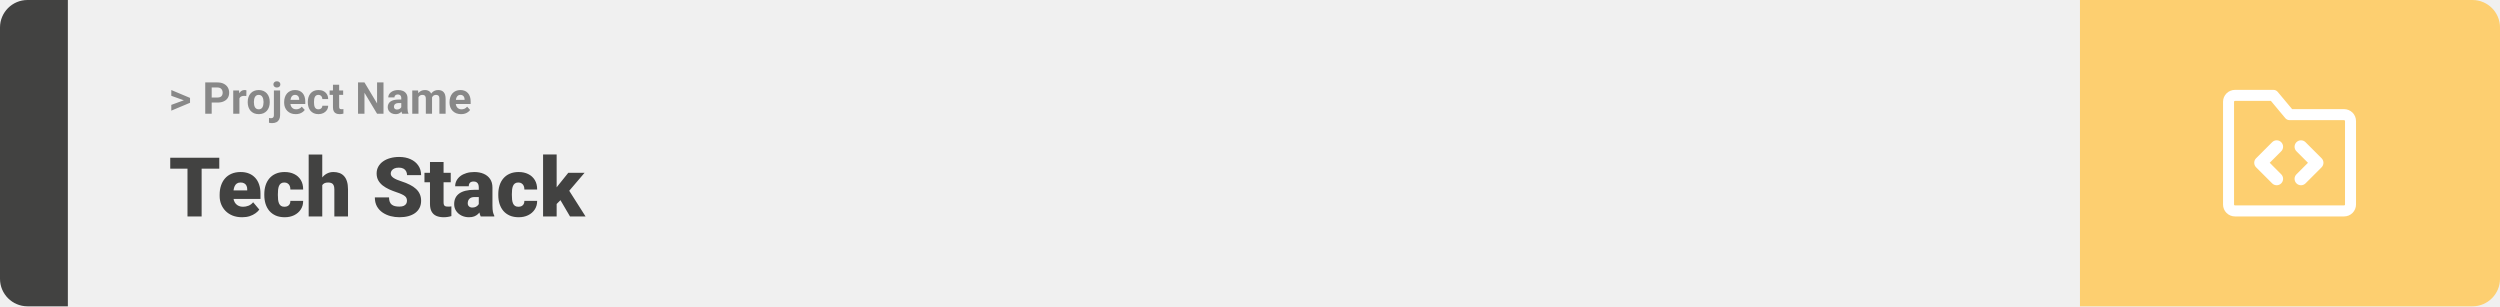
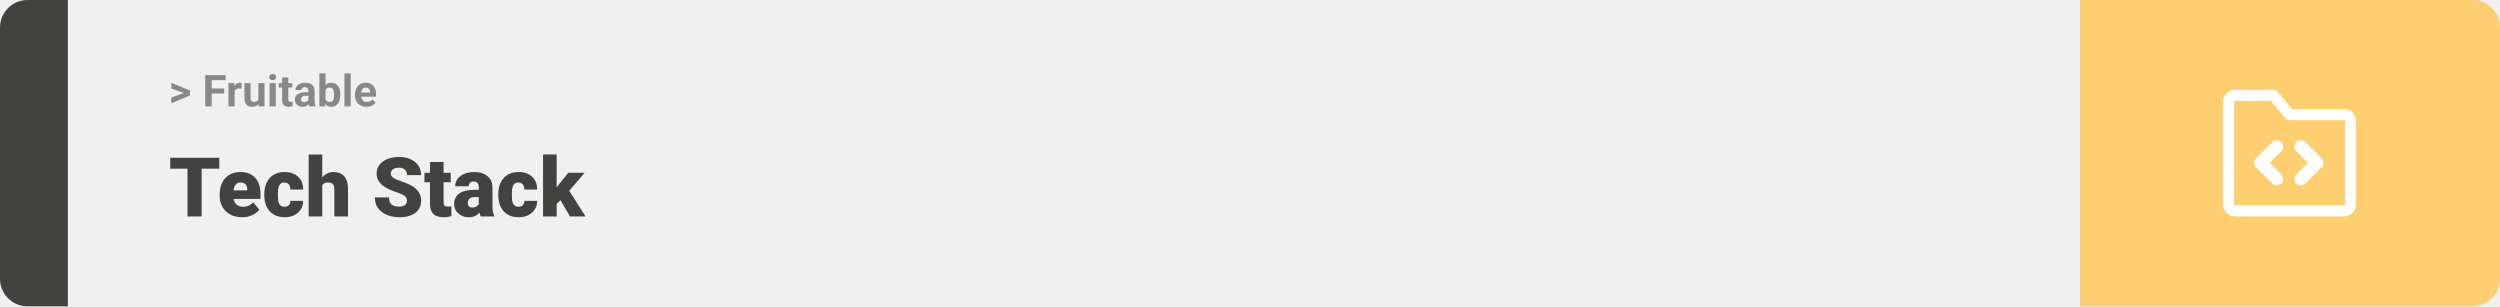
<svg xmlns="http://www.w3.org/2000/svg" width="1363" height="167" viewBox="0 0 1363 167" fill="none">
  <rect width="1363" height="167" rx="15" fill="#F0F0F0" />
  <path d="M0 15C0 6.716 6.716 0 15 0H37V167H15C6.716 167 0 160.284 0 152V15Z" fill="#424241" />
-   <path d="M100.906 54.922L93.394 52.238V49.086L103.602 53.375V55.637L100.906 54.922ZM93.394 57.172L100.918 54.43L103.602 53.785V56.035L93.394 60.324V57.172ZM118.543 55.918H114.195V53.176H118.543C119.215 53.176 119.762 53.066 120.184 52.848C120.605 52.621 120.914 52.309 121.109 51.91C121.305 51.512 121.402 51.062 121.402 50.562C121.402 50.055 121.305 49.582 121.109 49.145C120.914 48.707 120.605 48.355 120.184 48.09C119.762 47.824 119.215 47.691 118.543 47.691H115.414V62H111.898V44.938H118.543C119.879 44.938 121.023 45.18 121.977 45.664C122.938 46.141 123.672 46.801 124.18 47.645C124.688 48.488 124.941 49.453 124.941 50.539C124.941 51.641 124.688 52.594 124.18 53.398C123.672 54.203 122.938 54.824 121.977 55.262C121.023 55.699 119.879 55.918 118.543 55.918ZM130.531 52.086V62H127.156V49.32H130.332L130.531 52.086ZM134.352 49.238L134.293 52.367C134.129 52.344 133.93 52.324 133.695 52.309C133.469 52.285 133.262 52.273 133.074 52.273C132.598 52.273 132.184 52.336 131.832 52.461C131.488 52.578 131.199 52.754 130.965 52.988C130.738 53.223 130.566 53.508 130.449 53.844C130.34 54.18 130.277 54.562 130.262 54.992L129.582 54.781C129.582 53.961 129.664 53.207 129.828 52.52C129.992 51.824 130.23 51.219 130.543 50.703C130.863 50.188 131.254 49.789 131.715 49.508C132.176 49.227 132.703 49.086 133.297 49.086C133.484 49.086 133.676 49.102 133.871 49.133C134.066 49.156 134.227 49.191 134.352 49.238ZM135.055 55.789V55.543C135.055 54.613 135.188 53.758 135.453 52.977C135.719 52.188 136.105 51.504 136.613 50.926C137.121 50.348 137.746 49.898 138.488 49.578C139.23 49.25 140.082 49.086 141.043 49.086C142.004 49.086 142.859 49.25 143.609 49.578C144.359 49.898 144.988 50.348 145.496 50.926C146.012 51.504 146.402 52.188 146.668 52.977C146.934 53.758 147.066 54.613 147.066 55.543V55.789C147.066 56.711 146.934 57.566 146.668 58.355C146.402 59.137 146.012 59.82 145.496 60.406C144.988 60.984 144.363 61.434 143.621 61.754C142.879 62.074 142.027 62.234 141.066 62.234C140.105 62.234 139.25 62.074 138.5 61.754C137.758 61.434 137.129 60.984 136.613 60.406C136.105 59.82 135.719 59.137 135.453 58.355C135.188 57.566 135.055 56.711 135.055 55.789ZM138.43 55.543V55.789C138.43 56.32 138.477 56.816 138.57 57.277C138.664 57.738 138.812 58.145 139.016 58.496C139.227 58.84 139.5 59.109 139.836 59.305C140.172 59.5 140.582 59.598 141.066 59.598C141.535 59.598 141.938 59.5 142.273 59.305C142.609 59.109 142.879 58.84 143.082 58.496C143.285 58.145 143.434 57.738 143.527 57.277C143.629 56.816 143.68 56.32 143.68 55.789V55.543C143.68 55.027 143.629 54.543 143.527 54.09C143.434 53.629 143.281 53.223 143.07 52.871C142.867 52.512 142.598 52.23 142.262 52.027C141.926 51.824 141.52 51.723 141.043 51.723C140.566 51.723 140.16 51.824 139.824 52.027C139.496 52.23 139.227 52.512 139.016 52.871C138.812 53.223 138.664 53.629 138.57 54.09C138.477 54.543 138.43 55.027 138.43 55.543ZM149.328 49.32H152.715V62.762C152.715 63.699 152.543 64.492 152.199 65.141C151.855 65.789 151.359 66.281 150.711 66.617C150.062 66.953 149.277 67.121 148.355 67.121C148.066 67.121 147.785 67.106 147.512 67.074C147.23 67.043 146.941 66.992 146.645 66.922L146.656 64.332C146.844 64.363 147.027 64.387 147.207 64.402C147.379 64.426 147.555 64.438 147.734 64.438C148.086 64.438 148.379 64.379 148.613 64.262C148.848 64.144 149.023 63.961 149.141 63.711C149.266 63.469 149.328 63.152 149.328 62.762V49.32ZM149.059 46.016C149.059 45.523 149.23 45.117 149.574 44.797C149.926 44.477 150.387 44.316 150.957 44.316C151.535 44.316 151.996 44.477 152.34 44.797C152.684 45.117 152.855 45.523 152.855 46.016C152.855 46.508 152.684 46.914 152.34 47.234C151.996 47.555 151.535 47.715 150.957 47.715C150.387 47.715 149.926 47.555 149.574 47.234C149.23 46.914 149.059 46.508 149.059 46.016ZM161.234 62.234C160.25 62.234 159.367 62.078 158.586 61.766C157.805 61.445 157.141 61.004 156.594 60.441C156.055 59.879 155.641 59.227 155.352 58.484C155.062 57.734 154.918 56.938 154.918 56.094V55.625C154.918 54.664 155.055 53.785 155.328 52.988C155.602 52.191 155.992 51.5 156.5 50.914C157.016 50.328 157.641 49.879 158.375 49.566C159.109 49.246 159.938 49.086 160.859 49.086C161.758 49.086 162.555 49.234 163.25 49.531C163.945 49.828 164.527 50.25 164.996 50.797C165.473 51.344 165.832 52 166.074 52.766C166.316 53.523 166.438 54.367 166.438 55.297V56.703H156.359V54.453H163.121V54.195C163.121 53.727 163.035 53.309 162.863 52.941C162.699 52.566 162.449 52.27 162.113 52.051C161.777 51.832 161.348 51.723 160.824 51.723C160.379 51.723 159.996 51.82 159.676 52.016C159.355 52.211 159.094 52.484 158.891 52.836C158.695 53.188 158.547 53.602 158.445 54.078C158.352 54.547 158.305 55.062 158.305 55.625V56.094C158.305 56.602 158.375 57.07 158.516 57.5C158.664 57.93 158.871 58.301 159.137 58.613C159.41 58.926 159.738 59.168 160.121 59.34C160.512 59.512 160.953 59.598 161.445 59.598C162.055 59.598 162.621 59.48 163.145 59.246C163.676 59.004 164.133 58.641 164.516 58.156L166.156 59.938C165.891 60.32 165.527 60.688 165.066 61.039C164.613 61.391 164.066 61.68 163.426 61.906C162.785 62.125 162.055 62.234 161.234 62.234ZM173.598 59.598C174.012 59.598 174.379 59.52 174.699 59.363C175.02 59.199 175.27 58.973 175.449 58.684C175.637 58.387 175.734 58.039 175.742 57.641H178.918C178.91 58.531 178.672 59.324 178.203 60.02C177.734 60.707 177.105 61.25 176.316 61.648C175.527 62.039 174.645 62.234 173.668 62.234C172.684 62.234 171.824 62.07 171.09 61.742C170.363 61.414 169.758 60.961 169.273 60.383C168.789 59.797 168.426 59.117 168.184 58.344C167.941 57.562 167.82 56.727 167.82 55.836V55.496C167.82 54.598 167.941 53.762 168.184 52.988C168.426 52.207 168.789 51.527 169.273 50.949C169.758 50.363 170.363 49.906 171.09 49.578C171.816 49.25 172.668 49.086 173.645 49.086C174.684 49.086 175.594 49.285 176.375 49.684C177.164 50.082 177.781 50.652 178.227 51.395C178.68 52.129 178.91 53 178.918 54.008H175.742C175.734 53.586 175.645 53.203 175.473 52.859C175.309 52.516 175.066 52.242 174.746 52.039C174.434 51.828 174.047 51.723 173.586 51.723C173.094 51.723 172.691 51.828 172.379 52.039C172.066 52.242 171.824 52.523 171.652 52.883C171.48 53.234 171.359 53.637 171.289 54.09C171.227 54.535 171.195 55.004 171.195 55.496V55.836C171.195 56.328 171.227 56.801 171.289 57.254C171.352 57.707 171.469 58.109 171.641 58.461C171.82 58.812 172.066 59.09 172.379 59.293C172.691 59.496 173.098 59.598 173.598 59.598ZM187.086 49.32V51.711H179.703V49.32H187.086ZM181.531 46.191H184.906V58.18C184.906 58.547 184.953 58.828 185.047 59.023C185.148 59.219 185.297 59.355 185.492 59.434C185.688 59.504 185.934 59.539 186.23 59.539C186.441 59.539 186.629 59.531 186.793 59.516C186.965 59.492 187.109 59.469 187.227 59.445L187.238 61.93C186.949 62.023 186.637 62.098 186.301 62.152C185.965 62.207 185.594 62.234 185.188 62.234C184.445 62.234 183.797 62.113 183.242 61.871C182.695 61.621 182.273 61.223 181.977 60.676C181.68 60.129 181.531 59.41 181.531 58.52V46.191ZM209.082 44.938V62H205.566L198.711 50.562V62H195.195V44.938H198.711L205.578 56.387V44.938H209.082ZM218.773 59.141V53.492C218.773 53.086 218.707 52.738 218.574 52.449C218.441 52.152 218.234 51.922 217.953 51.758C217.68 51.594 217.324 51.512 216.887 51.512C216.512 51.512 216.188 51.578 215.914 51.711C215.641 51.836 215.43 52.02 215.281 52.262C215.133 52.496 215.059 52.773 215.059 53.094H211.684C211.684 52.555 211.809 52.043 212.059 51.559C212.309 51.074 212.672 50.648 213.148 50.281C213.625 49.906 214.191 49.613 214.848 49.402C215.512 49.191 216.254 49.086 217.074 49.086C218.059 49.086 218.934 49.25 219.699 49.578C220.465 49.906 221.066 50.398 221.504 51.055C221.949 51.711 222.172 52.531 222.172 53.516V58.941C222.172 59.637 222.215 60.207 222.301 60.652C222.387 61.09 222.512 61.473 222.676 61.801V62H219.266C219.102 61.656 218.977 61.227 218.891 60.711C218.812 60.188 218.773 59.664 218.773 59.141ZM219.219 54.277L219.242 56.188H217.355C216.91 56.188 216.523 56.238 216.195 56.34C215.867 56.441 215.598 56.586 215.387 56.773C215.176 56.953 215.02 57.164 214.918 57.406C214.824 57.648 214.777 57.914 214.777 58.203C214.777 58.492 214.844 58.754 214.977 58.988C215.109 59.215 215.301 59.395 215.551 59.527C215.801 59.652 216.094 59.715 216.43 59.715C216.938 59.715 217.379 59.613 217.754 59.41C218.129 59.207 218.418 58.957 218.621 58.66C218.832 58.363 218.941 58.082 218.949 57.816L219.84 59.246C219.715 59.566 219.543 59.898 219.324 60.242C219.113 60.586 218.844 60.91 218.516 61.215C218.188 61.512 217.793 61.758 217.332 61.953C216.871 62.141 216.324 62.234 215.691 62.234C214.887 62.234 214.156 62.074 213.5 61.754C212.852 61.426 212.336 60.977 211.953 60.406C211.578 59.828 211.391 59.172 211.391 58.438C211.391 57.773 211.516 57.184 211.766 56.668C212.016 56.152 212.383 55.719 212.867 55.367C213.359 55.008 213.973 54.738 214.707 54.559C215.441 54.371 216.293 54.277 217.262 54.277H219.219ZM228.148 51.945V62H224.762V49.32H227.938L228.148 51.945ZM227.68 55.215H226.742C226.742 54.332 226.848 53.52 227.059 52.777C227.277 52.027 227.594 51.379 228.008 50.832C228.43 50.277 228.949 49.848 229.566 49.543C230.184 49.238 230.898 49.086 231.711 49.086C232.273 49.086 232.789 49.172 233.258 49.344C233.727 49.508 234.129 49.77 234.465 50.129C234.809 50.48 235.074 50.941 235.262 51.512C235.449 52.074 235.543 52.75 235.543 53.539V62H232.168V53.914C232.168 53.336 232.09 52.891 231.934 52.578C231.777 52.266 231.555 52.047 231.266 51.922C230.984 51.797 230.645 51.734 230.246 51.734C229.809 51.734 229.426 51.824 229.098 52.004C228.777 52.184 228.512 52.434 228.301 52.754C228.09 53.066 227.934 53.434 227.832 53.855C227.73 54.277 227.68 54.73 227.68 55.215ZM235.227 54.828L234.02 54.98C234.02 54.152 234.121 53.383 234.324 52.672C234.535 51.961 234.844 51.336 235.25 50.797C235.664 50.258 236.176 49.84 236.785 49.543C237.395 49.238 238.098 49.086 238.895 49.086C239.504 49.086 240.059 49.176 240.559 49.355C241.059 49.527 241.484 49.805 241.836 50.188C242.195 50.562 242.469 51.055 242.656 51.664C242.852 52.273 242.949 53.02 242.949 53.902V62H239.562V53.902C239.562 53.316 239.484 52.871 239.328 52.566C239.18 52.254 238.961 52.039 238.672 51.922C238.391 51.797 238.055 51.734 237.664 51.734C237.258 51.734 236.902 51.816 236.598 51.98C236.293 52.137 236.039 52.355 235.836 52.637C235.633 52.918 235.48 53.246 235.379 53.621C235.277 53.988 235.227 54.391 235.227 54.828ZM251.398 62.234C250.414 62.234 249.531 62.078 248.75 61.766C247.969 61.445 247.305 61.004 246.758 60.441C246.219 59.879 245.805 59.227 245.516 58.484C245.227 57.734 245.082 56.938 245.082 56.094V55.625C245.082 54.664 245.219 53.785 245.492 52.988C245.766 52.191 246.156 51.5 246.664 50.914C247.18 50.328 247.805 49.879 248.539 49.566C249.273 49.246 250.102 49.086 251.023 49.086C251.922 49.086 252.719 49.234 253.414 49.531C254.109 49.828 254.691 50.25 255.16 50.797C255.637 51.344 255.996 52 256.238 52.766C256.48 53.523 256.602 54.367 256.602 55.297V56.703H246.523V54.453H253.285V54.195C253.285 53.727 253.199 53.309 253.027 52.941C252.863 52.566 252.613 52.27 252.277 52.051C251.941 51.832 251.512 51.723 250.988 51.723C250.543 51.723 250.16 51.82 249.84 52.016C249.52 52.211 249.258 52.484 249.055 52.836C248.859 53.188 248.711 53.602 248.609 54.078C248.516 54.547 248.469 55.062 248.469 55.625V56.094C248.469 56.602 248.539 57.07 248.68 57.5C248.828 57.93 249.035 58.301 249.301 58.613C249.574 58.926 249.902 59.168 250.285 59.34C250.676 59.512 251.117 59.598 251.609 59.598C252.219 59.598 252.785 59.48 253.309 59.246C253.84 59.004 254.297 58.641 254.68 58.156L256.32 59.938C256.055 60.32 255.691 60.688 255.23 61.039C254.777 61.391 254.23 61.68 253.59 61.906C252.949 62.125 252.219 62.234 251.398 62.234Z" fill="#888888" />
+   <path d="M100.906 50.922L93.394 48.238V45.086L103.602 49.375V51.637L100.906 50.922ZM93.394 53.172L100.918 50.43L103.602 49.785V52.035L93.394 56.324V53.172ZM115.414 40.938V58H111.898V40.938H115.414ZM122.211 48.227V50.969H114.453V48.227H122.211ZM123.031 40.938V43.691H114.453V40.938H123.031ZM127.93 48.086V58H124.555V45.32H127.73L127.93 48.086ZM131.75 45.238L131.691 48.367C131.527 48.344 131.328 48.324 131.094 48.309C130.867 48.285 130.66 48.273 130.473 48.273C129.996 48.273 129.582 48.336 129.23 48.461C128.887 48.578 128.598 48.754 128.363 48.988C128.137 49.223 127.965 49.508 127.848 49.844C127.738 50.18 127.676 50.562 127.66 50.992L126.98 50.781C126.98 49.961 127.062 49.207 127.227 48.52C127.391 47.824 127.629 47.219 127.941 46.703C128.262 46.188 128.652 45.789 129.113 45.508C129.574 45.227 130.102 45.086 130.695 45.086C130.883 45.086 131.074 45.102 131.27 45.133C131.465 45.156 131.625 45.191 131.75 45.238ZM140.844 54.965V45.32H144.219V58H141.043L140.844 54.965ZM141.219 52.363L142.215 52.34C142.215 53.184 142.117 53.969 141.922 54.695C141.727 55.414 141.434 56.039 141.043 56.57C140.652 57.094 140.16 57.504 139.566 57.801C138.973 58.09 138.273 58.234 137.469 58.234C136.852 58.234 136.281 58.148 135.758 57.977C135.242 57.797 134.797 57.52 134.422 57.145C134.055 56.762 133.766 56.273 133.555 55.68C133.352 55.078 133.25 54.355 133.25 53.512V45.32H136.625V53.535C136.625 53.91 136.668 54.227 136.754 54.484C136.848 54.742 136.977 54.953 137.141 55.117C137.305 55.281 137.496 55.398 137.715 55.469C137.941 55.539 138.191 55.574 138.465 55.574C139.16 55.574 139.707 55.434 140.105 55.152C140.512 54.871 140.797 54.488 140.961 54.004C141.133 53.512 141.219 52.965 141.219 52.363ZM150.359 45.32V58H146.973V45.32H150.359ZM146.762 42.016C146.762 41.523 146.934 41.117 147.277 40.797C147.621 40.477 148.082 40.316 148.66 40.316C149.23 40.316 149.688 40.477 150.031 40.797C150.383 41.117 150.559 41.523 150.559 42.016C150.559 42.508 150.383 42.914 150.031 43.234C149.688 43.555 149.23 43.715 148.66 43.715C148.082 43.715 147.621 43.555 147.277 43.234C146.934 42.914 146.762 42.508 146.762 42.016ZM159.359 45.32V47.711H151.977V45.32H159.359ZM153.805 42.191H157.18V54.18C157.18 54.547 157.227 54.828 157.32 55.023C157.422 55.219 157.57 55.355 157.766 55.434C157.961 55.504 158.207 55.539 158.504 55.539C158.715 55.539 158.902 55.531 159.066 55.516C159.238 55.492 159.383 55.469 159.5 55.445L159.512 57.93C159.223 58.023 158.91 58.098 158.574 58.152C158.238 58.207 157.867 58.234 157.461 58.234C156.719 58.234 156.07 58.113 155.516 57.871C154.969 57.621 154.547 57.223 154.25 56.676C153.953 56.129 153.805 55.41 153.805 54.52V42.191ZM168.125 55.141V49.492C168.125 49.086 168.059 48.738 167.926 48.449C167.793 48.152 167.586 47.922 167.305 47.758C167.031 47.594 166.676 47.512 166.238 47.512C165.863 47.512 165.539 47.578 165.266 47.711C164.992 47.836 164.781 48.02 164.633 48.262C164.484 48.496 164.41 48.773 164.41 49.094H161.035C161.035 48.555 161.16 48.043 161.41 47.559C161.66 47.074 162.023 46.648 162.5 46.281C162.977 45.906 163.543 45.613 164.199 45.402C164.863 45.191 165.605 45.086 166.426 45.086C167.41 45.086 168.285 45.25 169.051 45.578C169.816 45.906 170.418 46.398 170.855 47.055C171.301 47.711 171.523 48.531 171.523 49.516V54.941C171.523 55.637 171.566 56.207 171.652 56.652C171.738 57.09 171.863 57.473 172.027 57.801V58H168.617C168.453 57.656 168.328 57.227 168.242 56.711C168.164 56.188 168.125 55.664 168.125 55.141ZM168.57 50.277L168.594 52.188H166.707C166.262 52.188 165.875 52.238 165.547 52.34C165.219 52.441 164.949 52.586 164.738 52.773C164.527 52.953 164.371 53.164 164.27 53.406C164.176 53.648 164.129 53.914 164.129 54.203C164.129 54.492 164.195 54.754 164.328 54.988C164.461 55.215 164.652 55.395 164.902 55.527C165.152 55.652 165.445 55.715 165.781 55.715C166.289 55.715 166.73 55.613 167.105 55.41C167.48 55.207 167.77 54.957 167.973 54.66C168.184 54.363 168.293 54.082 168.301 53.816L169.191 55.246C169.066 55.566 168.895 55.898 168.676 56.242C168.465 56.586 168.195 56.91 167.867 57.215C167.539 57.512 167.145 57.758 166.684 57.953C166.223 58.141 165.676 58.234 165.043 58.234C164.238 58.234 163.508 58.074 162.852 57.754C162.203 57.426 161.688 56.977 161.305 56.406C160.93 55.828 160.742 55.172 160.742 54.438C160.742 53.773 160.867 53.184 161.117 52.668C161.367 52.152 161.734 51.719 162.219 51.367C162.711 51.008 163.324 50.738 164.059 50.559C164.793 50.371 165.645 50.277 166.613 50.277H168.57ZM174.125 40H177.5V55.094L177.16 58H174.125V40ZM185.527 51.531V51.777C185.527 52.723 185.426 53.59 185.223 54.379C185.027 55.168 184.723 55.852 184.309 56.43C183.895 57 183.379 57.445 182.762 57.766C182.152 58.078 181.434 58.234 180.605 58.234C179.832 58.234 179.16 58.078 178.59 57.766C178.027 57.453 177.555 57.012 177.172 56.441C176.789 55.871 176.48 55.203 176.246 54.438C176.012 53.672 175.836 52.836 175.719 51.93V51.391C175.836 50.484 176.012 49.648 176.246 48.883C176.48 48.117 176.789 47.449 177.172 46.879C177.555 46.309 178.027 45.867 178.59 45.555C179.152 45.242 179.816 45.086 180.582 45.086C181.418 45.086 182.145 45.246 182.762 45.566C183.387 45.879 183.902 46.324 184.309 46.902C184.723 47.473 185.027 48.152 185.223 48.941C185.426 49.723 185.527 50.586 185.527 51.531ZM182.152 51.777V51.531C182.152 51.016 182.113 50.531 182.035 50.078C181.965 49.617 181.84 49.215 181.66 48.871C181.48 48.52 181.234 48.242 180.922 48.039C180.617 47.836 180.223 47.734 179.738 47.734C179.277 47.734 178.887 47.812 178.566 47.969C178.246 48.125 177.98 48.344 177.77 48.625C177.566 48.906 177.414 49.242 177.312 49.633C177.211 50.016 177.148 50.438 177.125 50.898V52.434C177.148 53.051 177.25 53.598 177.43 54.074C177.617 54.543 177.898 54.914 178.273 55.188C178.656 55.453 179.152 55.586 179.762 55.586C180.238 55.586 180.633 55.492 180.945 55.305C181.258 55.117 181.5 54.852 181.672 54.508C181.852 54.164 181.977 53.762 182.047 53.301C182.117 52.832 182.152 52.324 182.152 51.777ZM191.188 40V58H187.801V40H191.188ZM199.812 58.234C198.828 58.234 197.945 58.078 197.164 57.766C196.383 57.445 195.719 57.004 195.172 56.441C194.633 55.879 194.219 55.227 193.93 54.484C193.641 53.734 193.496 52.938 193.496 52.094V51.625C193.496 50.664 193.633 49.785 193.906 48.988C194.18 48.191 194.57 47.5 195.078 46.914C195.594 46.328 196.219 45.879 196.953 45.566C197.688 45.246 198.516 45.086 199.438 45.086C200.336 45.086 201.133 45.234 201.828 45.531C202.523 45.828 203.105 46.25 203.574 46.797C204.051 47.344 204.41 48 204.652 48.766C204.895 49.523 205.016 50.367 205.016 51.297V52.703H194.938V50.453H201.699V50.195C201.699 49.727 201.613 49.309 201.441 48.941C201.277 48.566 201.027 48.27 200.691 48.051C200.355 47.832 199.926 47.723 199.402 47.723C198.957 47.723 198.574 47.82 198.254 48.016C197.934 48.211 197.672 48.484 197.469 48.836C197.273 49.188 197.125 49.602 197.023 50.078C196.93 50.547 196.883 51.062 196.883 51.625V52.094C196.883 52.602 196.953 53.07 197.094 53.5C197.242 53.93 197.449 54.301 197.715 54.613C197.988 54.926 198.316 55.168 198.699 55.34C199.09 55.512 199.531 55.598 200.023 55.598C200.633 55.598 201.199 55.48 201.723 55.246C202.254 55.004 202.711 54.641 203.094 54.156L204.734 55.938C204.469 56.32 204.105 56.688 203.645 57.039C203.191 57.391 202.645 57.68 202.004 57.906C201.363 58.125 200.633 58.234 199.812 58.234Z" fill="#888888" />
  <path d="M109.93 86.008V118H102.217V86.008H109.93ZM119.554 86.008V91.962H92.813V86.008H119.554ZM132.012 118.439C130.079 118.439 128.35 118.139 126.827 117.539C125.303 116.923 124.014 116.081 122.959 115.012C121.919 113.942 121.121 112.712 120.564 111.32C120.022 109.929 119.751 108.457 119.751 106.904V106.069C119.751 104.326 119.993 102.714 120.477 101.235C120.96 99.741 121.678 98.437 122.63 97.324C123.582 96.21 124.776 95.346 126.211 94.731C127.647 94.101 129.317 93.786 131.221 93.786C132.906 93.786 134.415 94.057 135.748 94.599C137.081 95.141 138.208 95.918 139.131 96.928C140.069 97.939 140.779 99.162 141.263 100.598C141.761 102.033 142.01 103.645 142.01 105.432V108.442H122.586V103.806H134.781V103.234C134.795 102.443 134.656 101.77 134.363 101.213C134.085 100.656 133.675 100.231 133.133 99.939C132.591 99.645 131.932 99.499 131.155 99.499C130.35 99.499 129.683 99.675 129.156 100.026C128.643 100.378 128.24 100.861 127.947 101.477C127.669 102.077 127.471 102.773 127.354 103.564C127.237 104.355 127.178 105.19 127.178 106.069V106.904C127.178 107.783 127.295 108.581 127.53 109.299C127.779 110.017 128.13 110.632 128.584 111.145C129.053 111.643 129.61 112.031 130.254 112.309C130.914 112.587 131.661 112.727 132.496 112.727C133.506 112.727 134.502 112.536 135.484 112.155C136.465 111.774 137.308 111.145 138.011 110.266L141.373 114.265C140.889 114.953 140.201 115.62 139.307 116.264C138.428 116.909 137.374 117.436 136.143 117.846C134.913 118.242 133.536 118.439 132.012 118.439ZM155.062 112.727C155.75 112.727 156.336 112.602 156.819 112.353C157.317 112.089 157.691 111.723 157.94 111.254C158.204 110.771 158.328 110.192 158.313 109.519H165.279C165.293 111.306 164.854 112.873 163.96 114.221C163.082 115.554 161.88 116.594 160.357 117.341C158.848 118.073 157.142 118.439 155.237 118.439C153.377 118.439 151.751 118.139 150.359 117.539C148.968 116.923 147.803 116.074 146.866 114.99C145.943 113.891 145.247 112.609 144.778 111.145C144.324 109.68 144.097 108.09 144.097 106.376V105.871C144.097 104.157 144.324 102.568 144.778 101.103C145.247 99.624 145.943 98.342 146.866 97.258C147.803 96.159 148.96 95.31 150.337 94.709C151.729 94.094 153.348 93.786 155.193 93.786C157.171 93.786 158.914 94.16 160.423 94.907C161.946 95.654 163.14 96.738 164.004 98.159C164.869 99.58 165.293 101.301 165.279 103.322H158.313C158.328 102.604 158.218 101.96 157.984 101.389C157.75 100.817 157.383 100.363 156.885 100.026C156.402 99.675 155.779 99.499 155.018 99.499C154.256 99.499 153.641 99.668 153.172 100.004C152.703 100.341 152.344 100.81 152.095 101.411C151.861 101.997 151.7 102.67 151.612 103.432C151.539 104.194 151.502 105.007 151.502 105.871V106.376C151.502 107.255 151.539 108.083 151.612 108.859C151.7 109.621 151.868 110.295 152.117 110.881C152.366 111.452 152.725 111.906 153.194 112.243C153.663 112.565 154.285 112.727 155.062 112.727ZM175.694 84.25V118H168.289V84.25H175.694ZM174.815 105.3L173.079 105.344C173.079 103.674 173.284 102.136 173.694 100.729C174.104 99.323 174.69 98.1 175.452 97.06C176.214 96.02 177.129 95.214 178.199 94.643C179.268 94.072 180.455 93.786 181.758 93.786C182.93 93.786 184 93.955 184.966 94.291C185.948 94.628 186.79 95.17 187.493 95.918C188.211 96.665 188.76 97.639 189.141 98.84C189.537 100.041 189.734 101.506 189.734 103.234V118H182.286V103.19C182.286 102.224 182.146 101.477 181.868 100.949C181.604 100.407 181.224 100.034 180.726 99.829C180.228 99.609 179.62 99.499 178.902 99.499C178.038 99.499 177.334 99.645 176.792 99.939C176.25 100.231 175.833 100.642 175.54 101.169C175.262 101.682 175.071 102.29 174.969 102.993C174.866 103.696 174.815 104.465 174.815 105.3ZM221.88 109.497C221.88 108.999 221.807 108.552 221.661 108.156C221.514 107.746 221.243 107.365 220.848 107.014C220.452 106.662 219.881 106.311 219.134 105.959C218.401 105.593 217.435 105.212 216.233 104.816C214.827 104.348 213.472 103.82 212.168 103.234C210.865 102.634 209.7 101.938 208.675 101.147C207.649 100.341 206.836 99.404 206.236 98.335C205.635 97.251 205.335 95.991 205.335 94.555C205.335 93.178 205.643 91.94 206.258 90.842C206.873 89.728 207.73 88.784 208.829 88.007C209.942 87.216 211.246 86.616 212.74 86.206C214.234 85.781 215.867 85.568 217.64 85.568C219.983 85.568 222.049 85.978 223.836 86.799C225.638 87.605 227.044 88.754 228.055 90.249C229.08 91.728 229.593 93.478 229.593 95.5H221.924C221.924 94.694 221.756 93.984 221.419 93.369C221.097 92.753 220.606 92.27 219.947 91.918C219.288 91.567 218.46 91.391 217.464 91.391C216.497 91.391 215.684 91.538 215.025 91.831C214.366 92.124 213.868 92.519 213.531 93.017C213.194 93.501 213.025 94.035 213.025 94.621C213.025 95.105 213.157 95.544 213.421 95.939C213.699 96.32 214.087 96.679 214.585 97.016C215.098 97.353 215.713 97.675 216.431 97.983C217.164 98.29 217.984 98.591 218.892 98.884C220.591 99.426 222.1 100.034 223.418 100.708C224.751 101.367 225.872 102.121 226.78 102.971C227.703 103.806 228.399 104.758 228.868 105.827C229.351 106.896 229.593 108.105 229.593 109.453C229.593 110.888 229.314 112.163 228.758 113.276C228.201 114.389 227.403 115.334 226.363 116.11C225.323 116.872 224.078 117.451 222.627 117.846C221.177 118.242 219.559 118.439 217.771 118.439C216.131 118.439 214.512 118.234 212.916 117.824C211.333 117.399 209.898 116.755 208.609 115.891C207.32 115.012 206.287 113.891 205.511 112.529C204.749 111.152 204.368 109.519 204.368 107.629H212.103C212.103 108.566 212.227 109.357 212.476 110.002C212.725 110.646 213.091 111.167 213.575 111.562C214.058 111.943 214.651 112.221 215.354 112.397C216.058 112.558 216.863 112.639 217.771 112.639C218.753 112.639 219.544 112.5 220.145 112.221C220.745 111.928 221.185 111.547 221.463 111.079C221.741 110.595 221.88 110.068 221.88 109.497ZM245.743 94.226V99.367H231.417V94.226H245.743ZM234.427 88.315H241.832V110.244C241.832 110.874 241.905 111.364 242.051 111.716C242.198 112.053 242.447 112.294 242.798 112.441C243.165 112.573 243.648 112.639 244.249 112.639C244.673 112.639 245.025 112.631 245.303 112.617C245.582 112.587 245.845 112.551 246.094 112.507V117.802C245.464 118.007 244.805 118.161 244.117 118.264C243.428 118.381 242.696 118.439 241.919 118.439C240.337 118.439 238.982 118.19 237.854 117.692C236.741 117.194 235.892 116.411 235.306 115.341C234.72 114.272 234.427 112.88 234.427 111.167V88.315ZM261.036 112.023V102.224C261.036 101.55 260.94 100.971 260.75 100.488C260.56 100.004 260.259 99.631 259.849 99.367C259.439 99.089 258.89 98.95 258.201 98.95C257.645 98.95 257.168 99.045 256.773 99.235C256.377 99.426 256.077 99.711 255.872 100.092C255.667 100.473 255.564 100.957 255.564 101.542H248.16C248.16 100.444 248.401 99.426 248.885 98.488C249.383 97.536 250.086 96.709 250.994 96.005C251.917 95.302 253.016 94.76 254.29 94.379C255.579 93.984 257.015 93.786 258.597 93.786C260.486 93.786 262.171 94.101 263.65 94.731C265.145 95.361 266.324 96.306 267.188 97.565C268.052 98.811 268.484 100.378 268.484 102.268V112.001C268.484 113.554 268.572 114.733 268.748 115.539C268.924 116.33 269.173 117.026 269.495 117.626V118H262.068C261.717 117.268 261.453 116.374 261.277 115.319C261.116 114.25 261.036 113.151 261.036 112.023ZM261.937 103.476L261.98 107.431H258.707C258.018 107.431 257.432 107.526 256.949 107.717C256.48 107.907 256.099 108.171 255.806 108.508C255.528 108.83 255.323 109.196 255.191 109.606C255.074 110.017 255.015 110.449 255.015 110.903C255.015 111.342 255.118 111.738 255.323 112.089C255.542 112.426 255.835 112.69 256.202 112.88C256.568 113.071 256.978 113.166 257.432 113.166C258.252 113.166 258.948 113.012 259.52 112.705C260.105 112.382 260.552 111.994 260.86 111.54C261.167 111.086 261.321 110.661 261.321 110.266L262.947 113.298C262.654 113.884 262.317 114.477 261.937 115.078C261.57 115.678 261.109 116.235 260.552 116.748C260.01 117.246 259.344 117.656 258.553 117.978C257.762 118.286 256.802 118.439 255.674 118.439C254.209 118.439 252.862 118.139 251.631 117.539C250.416 116.938 249.441 116.103 248.709 115.034C247.977 113.95 247.61 112.705 247.61 111.298C247.61 110.068 247.83 108.969 248.27 108.002C248.724 107.036 249.405 106.215 250.313 105.542C251.221 104.868 252.378 104.355 253.785 104.003C255.191 103.652 256.846 103.476 258.75 103.476H261.937ZM282.635 112.727C283.323 112.727 283.909 112.602 284.393 112.353C284.891 112.089 285.264 111.723 285.513 111.254C285.777 110.771 285.901 110.192 285.887 109.519H292.852C292.867 111.306 292.427 112.873 291.534 114.221C290.655 115.554 289.454 116.594 287.93 117.341C286.421 118.073 284.715 118.439 282.811 118.439C280.95 118.439 279.324 118.139 277.933 117.539C276.541 116.923 275.376 116.074 274.439 114.99C273.516 113.891 272.82 112.609 272.352 111.145C271.897 109.68 271.67 108.09 271.67 106.376V105.871C271.67 104.157 271.897 102.568 272.352 101.103C272.82 99.624 273.516 98.342 274.439 97.258C275.376 96.159 276.534 95.31 277.911 94.709C279.302 94.094 280.921 93.786 282.767 93.786C284.744 93.786 286.487 94.16 287.996 94.907C289.52 95.654 290.713 96.738 291.578 98.159C292.442 99.58 292.867 101.301 292.852 103.322H285.887C285.901 102.604 285.792 101.96 285.557 101.389C285.323 100.817 284.957 100.363 284.458 100.026C283.975 99.675 283.353 99.499 282.591 99.499C281.829 99.499 281.214 99.668 280.745 100.004C280.276 100.341 279.917 100.81 279.668 101.411C279.434 101.997 279.273 102.67 279.185 103.432C279.112 104.194 279.075 105.007 279.075 105.871V106.376C279.075 107.255 279.112 108.083 279.185 108.859C279.273 109.621 279.441 110.295 279.69 110.881C279.939 111.452 280.298 111.906 280.767 112.243C281.236 112.565 281.858 112.727 282.635 112.727ZM303.487 84.228V118H296.082V84.228H303.487ZM318.692 94.226L308.365 106.333L302.959 111.738L299.729 107.036L304.234 101.169L309.815 94.226H318.692ZM310.76 118L304.41 107.167L309.881 103.278L319.241 118H310.76Z" fill="#424241" />
  <path d="M1363 15C1363 6.716 1356.28 0 1348 0H1134V167H1348C1356.28 167 1363 160.284 1363 152V15Z" fill="#FDCF70" />
  <path fill-rule="evenodd" clip-rule="evenodd" d="M1218.5 55C1218.37 55 1218.24 55.053 1218.15 55.146C1218.05 55.24 1218 55.367 1218 55.5V111.5C1218 111.633 1218.05 111.76 1218.15 111.854C1218.24 111.947 1218.37 112 1218.5 112H1278C1278.13 112 1278.26 111.947 1278.35 111.854C1278.45 111.76 1278.5 111.633 1278.5 111.5V66C1278.5 65.867 1278.45 65.74 1278.35 65.646C1278.26 65.553 1278.13 65.5 1278 65.5H1248.25C1247.36 65.5 1246.52 65.105 1245.95 64.421L1238.09 55H1218.5ZM1213.9 50.904C1215.12 49.685 1216.78 49 1218.5 49H1239.5C1240.39 49 1241.23 49.395 1241.8 50.079L1249.66 59.5H1278C1279.72 59.5 1281.38 60.185 1282.6 61.404C1283.82 62.623 1284.5 64.276 1284.5 66V111.5C1284.5 113.224 1283.82 114.877 1282.6 116.096C1281.38 117.315 1279.72 118 1278 118H1218.5C1216.78 118 1215.12 117.315 1213.9 116.096C1212.68 114.877 1212 113.224 1212 111.5V55.5C1212 53.776 1212.68 52.123 1213.9 50.904Z" fill="white" />
  <path fill-rule="evenodd" clip-rule="evenodd" d="M1243.72 77.525C1245.09 78.892 1245.09 81.108 1243.72 82.475L1237.45 88.75L1243.72 95.025C1245.09 96.392 1245.09 98.608 1243.72 99.975C1242.36 101.342 1240.14 101.342 1238.78 99.975L1230.03 91.225C1228.66 89.858 1228.66 87.642 1230.03 86.275L1238.78 77.525C1240.14 76.158 1242.36 76.158 1243.72 77.525Z" fill="white" />
  <path fill-rule="evenodd" clip-rule="evenodd" d="M1252.03 99.975C1250.66 98.608 1250.66 96.392 1252.03 95.025L1258.3 88.75L1252.03 82.475C1250.66 81.108 1250.66 78.892 1252.03 77.525C1253.39 76.158 1255.61 76.158 1256.97 77.525L1265.72 86.275C1267.09 87.642 1267.09 89.858 1265.72 91.225L1256.97 99.975C1255.61 101.342 1253.39 101.342 1252.03 99.975Z" fill="white" />
</svg>
